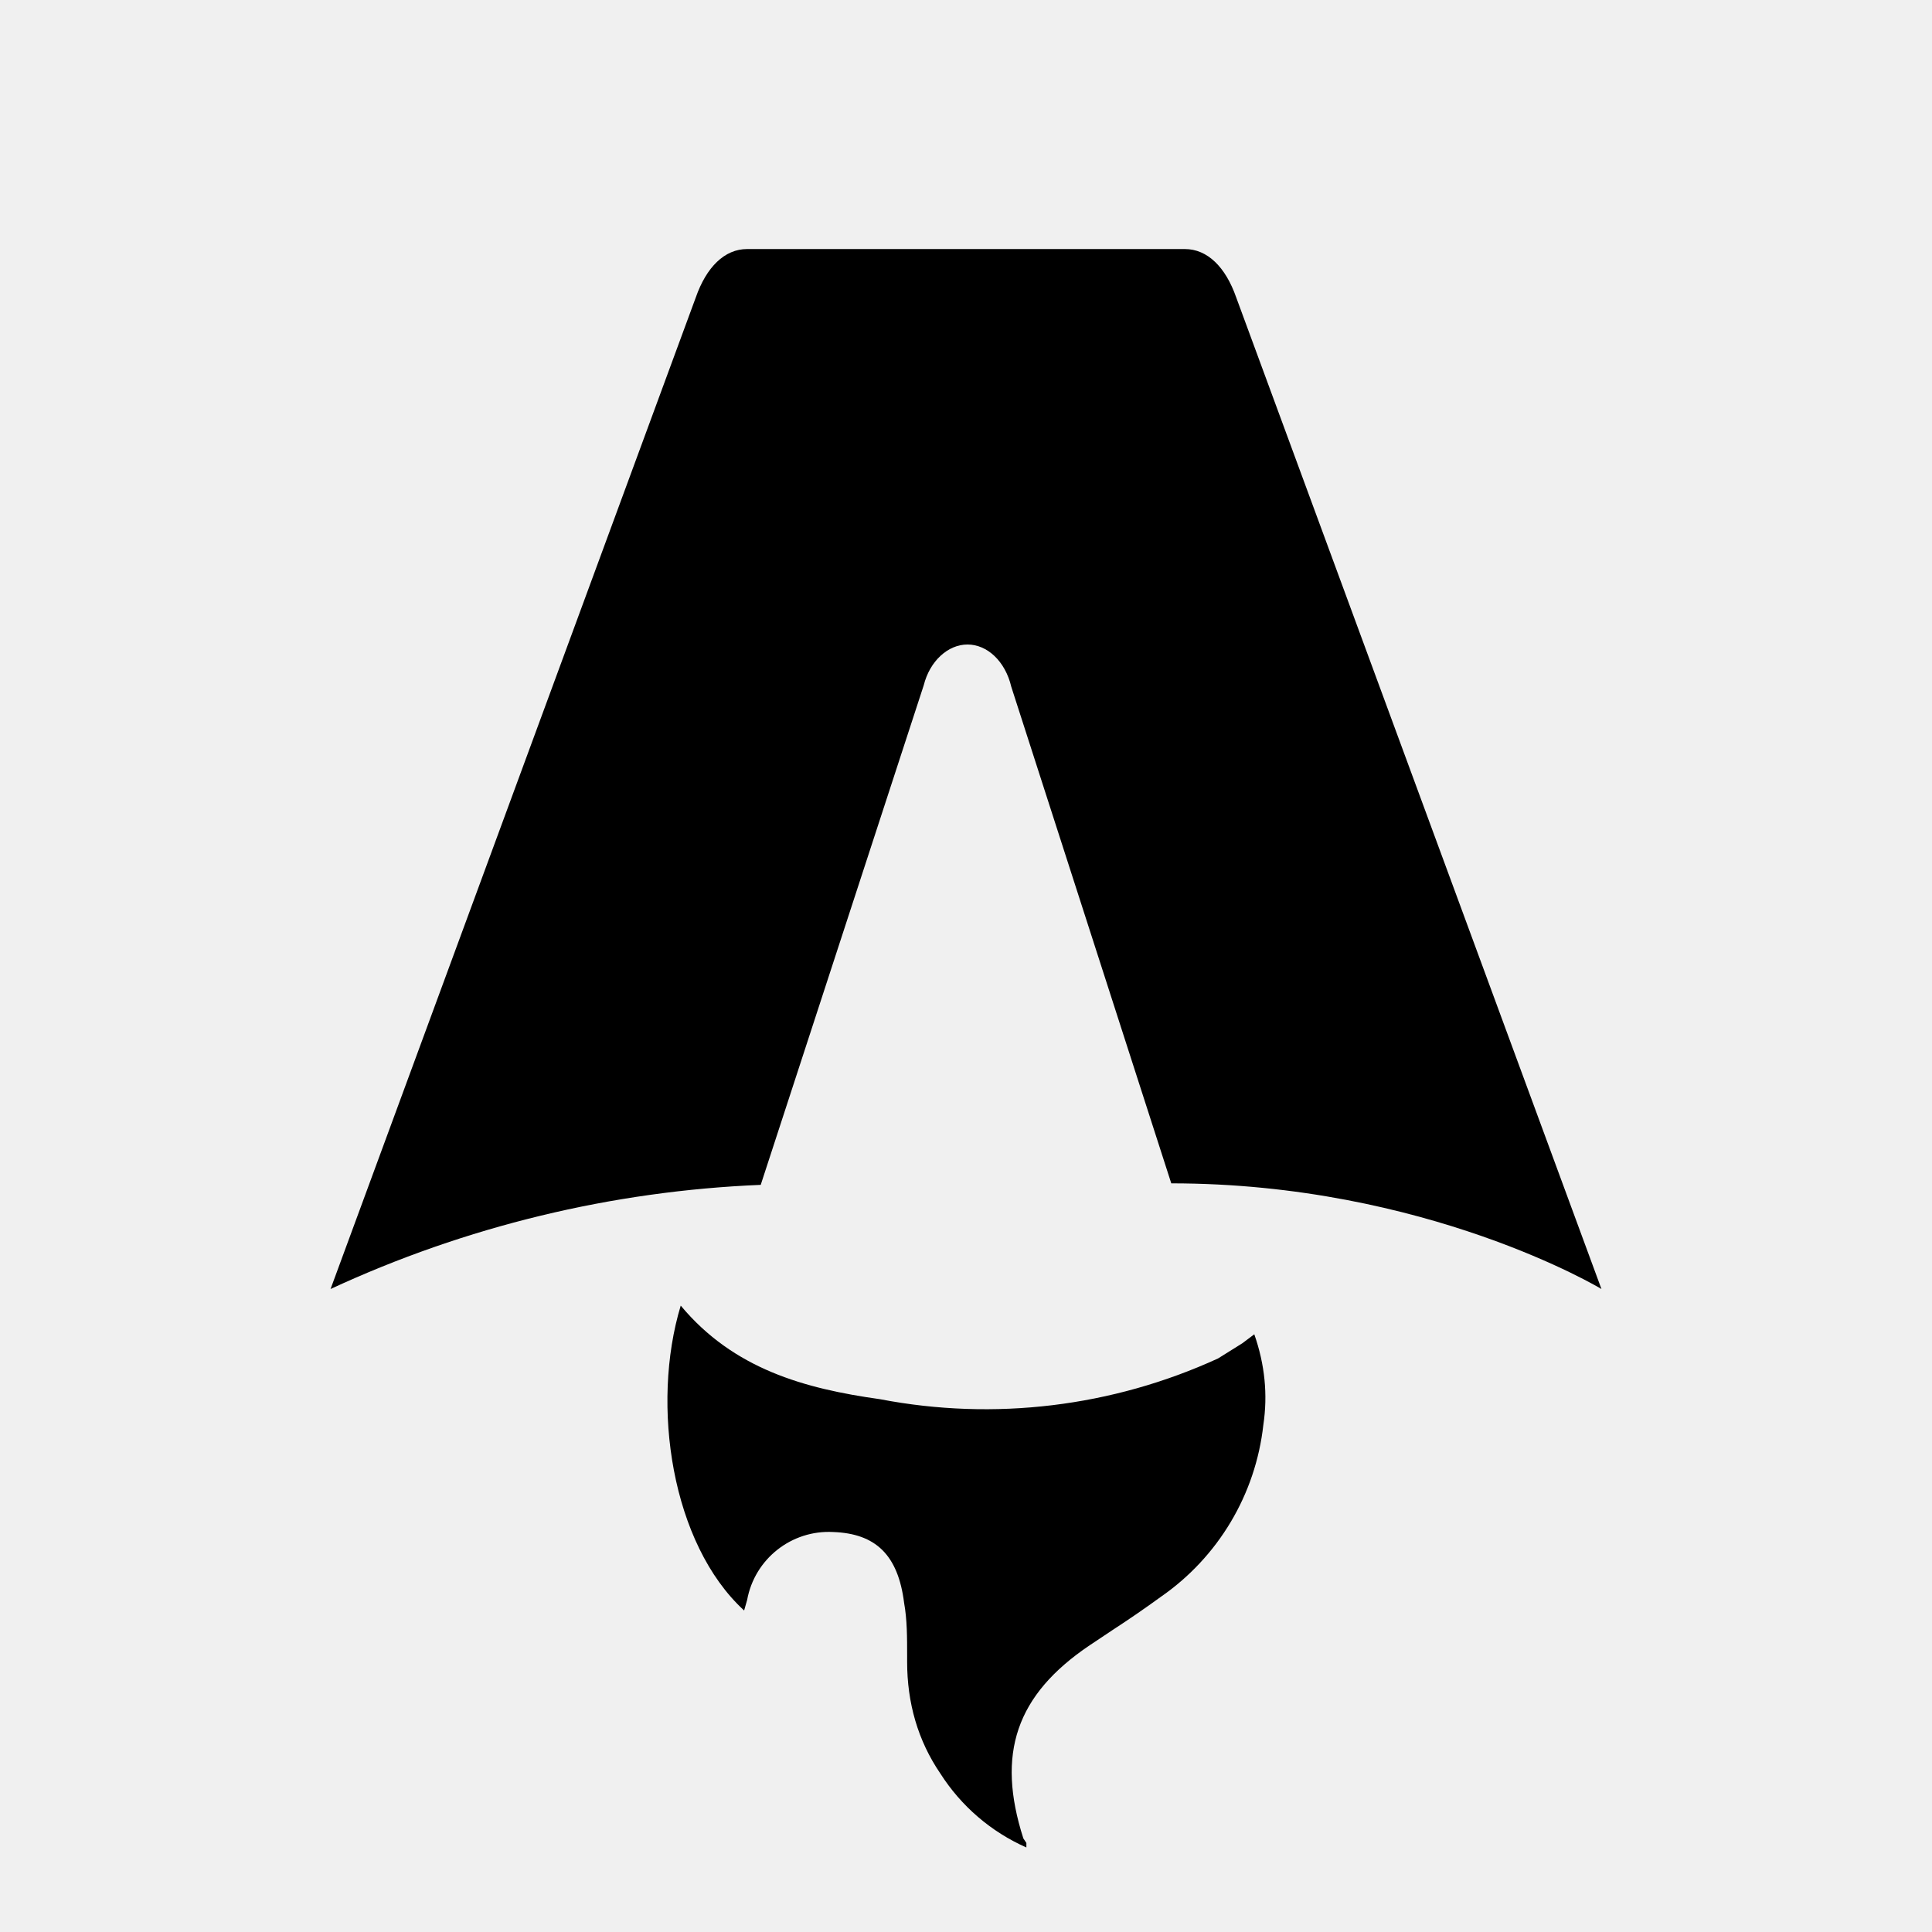
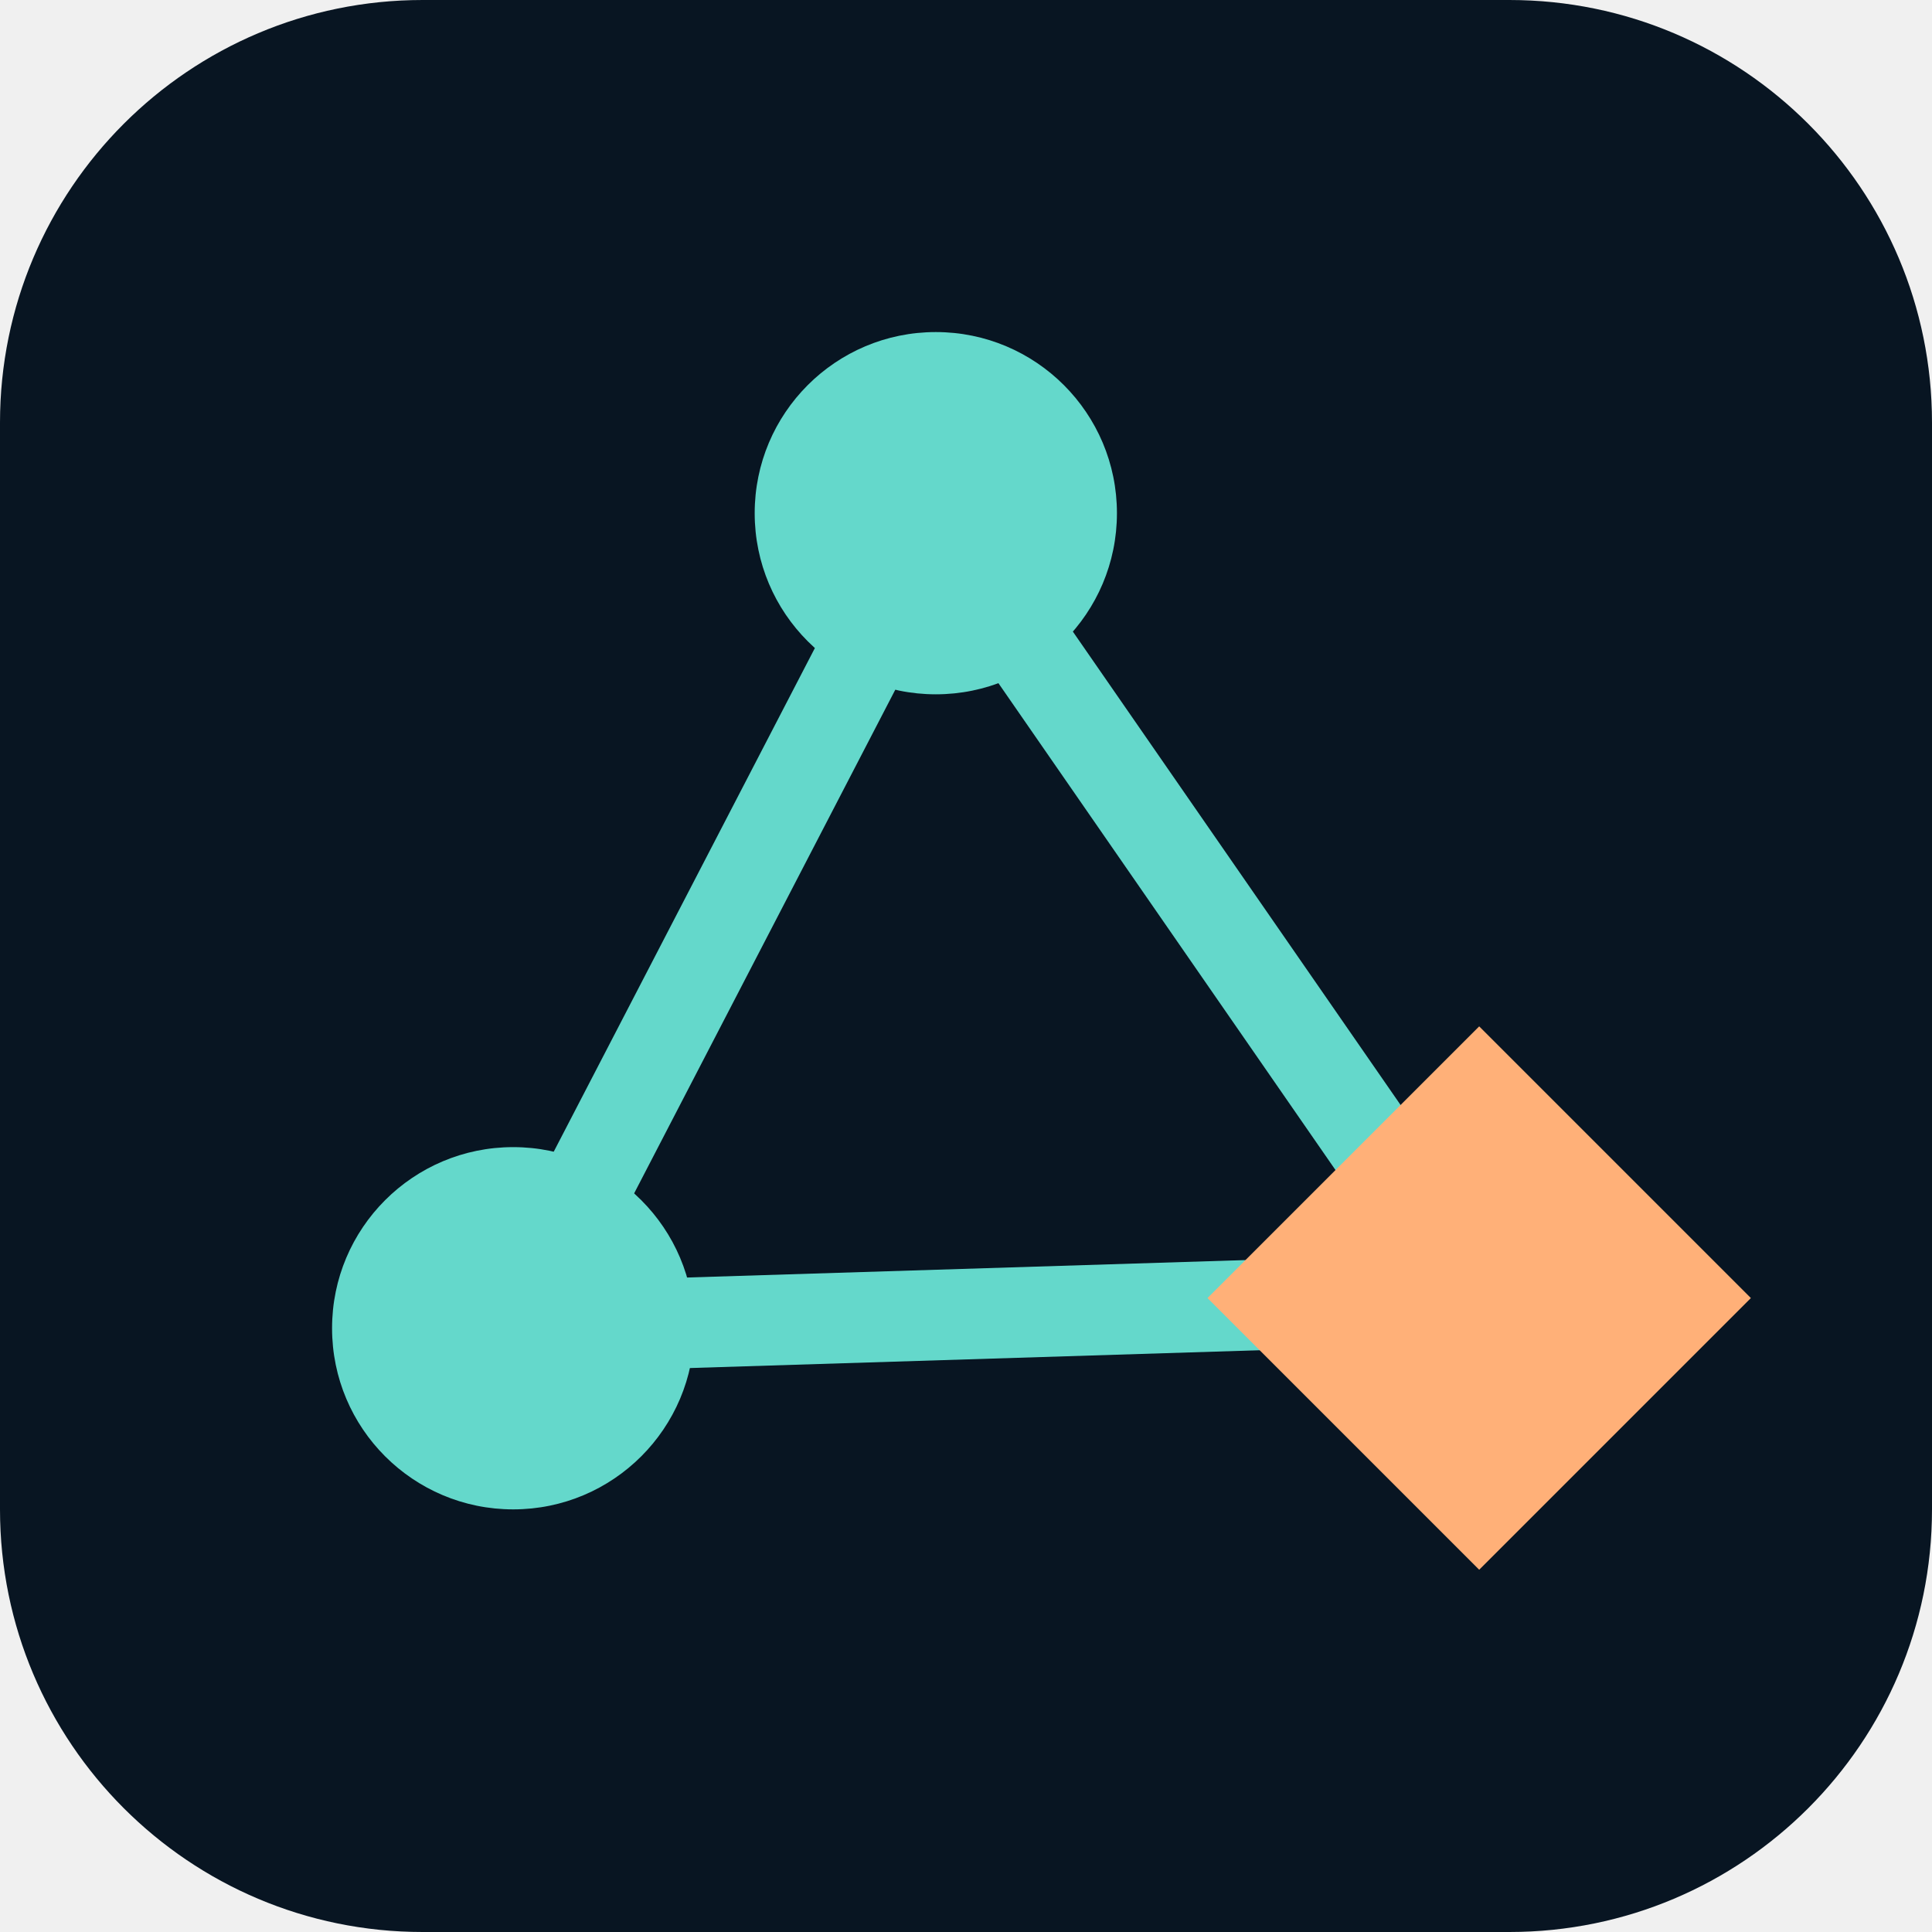
- <svg xmlns="http://www.w3.org/2000/svg" fill="none" viewBox="0 0 128 128">
-   <path d="M50.4 78.5a75.1 75.1 0 0 0-28.5 6.9l24.2-65.7c.7-2 1.9-3.2 3.4-3.2h29c1.5 0 2.7 1.2 3.4 3.2l24.2 65.7s-11.6-7-28.5-7L67 45.5c-.4-1.7-1.6-2.8-2.9-2.8-1.3 0-2.5 1.1-2.9 2.7L50.4 78.5Zm-1.1 28.2Zm-4.2-20.2c-2 6.6-.6 15.8 4.2 20.2a17.5 17.5 0 0 1 .2-.7 5.5 5.5 0 0 1 5.7-4.5c2.8.1 4.3 1.5 4.7 4.7.2 1.1.2 2.3.2 3.5v.4c0 2.7.7 5.2 2.2 7.4a13 13 0 0 0 5.7 4.9v-.3l-.2-.3c-1.8-5.6-.5-9.5 4.4-12.8l1.5-1a73 73 0 0 0 3.2-2.2 16 16 0 0 0 6.8-11.4c.3-2 .1-4-.6-6l-.8.6-1.6 1a37 37 0 0 1-22.4 2.7c-5-.7-9.7-2-13.2-6.2Z" />
-   <style>
-         path { fill: #000; }
-         @media (prefers-color-scheme: dark) {
-             path { fill: #FFF; }
-         }
-     </style>
+ <svg xmlns="http://www.w3.org/2000/svg" viewBox="0 0 64 64">
+   <rect width="64" height="64" rx="14" fill="#081522" />
+   <path d="M17 44 31 17 49 43Z" fill="none" stroke="#64D8CB" stroke-width="3" />
+   <g fill="#64D8CB">
+     <circle cx="17" cy="44" r="6" />
+     <circle cx="31" cy="17" r="6" />
+   </g>
+   <path d="m49 34 9 9-9 9-9-9Z" fill="#FFB078" />
</svg>
